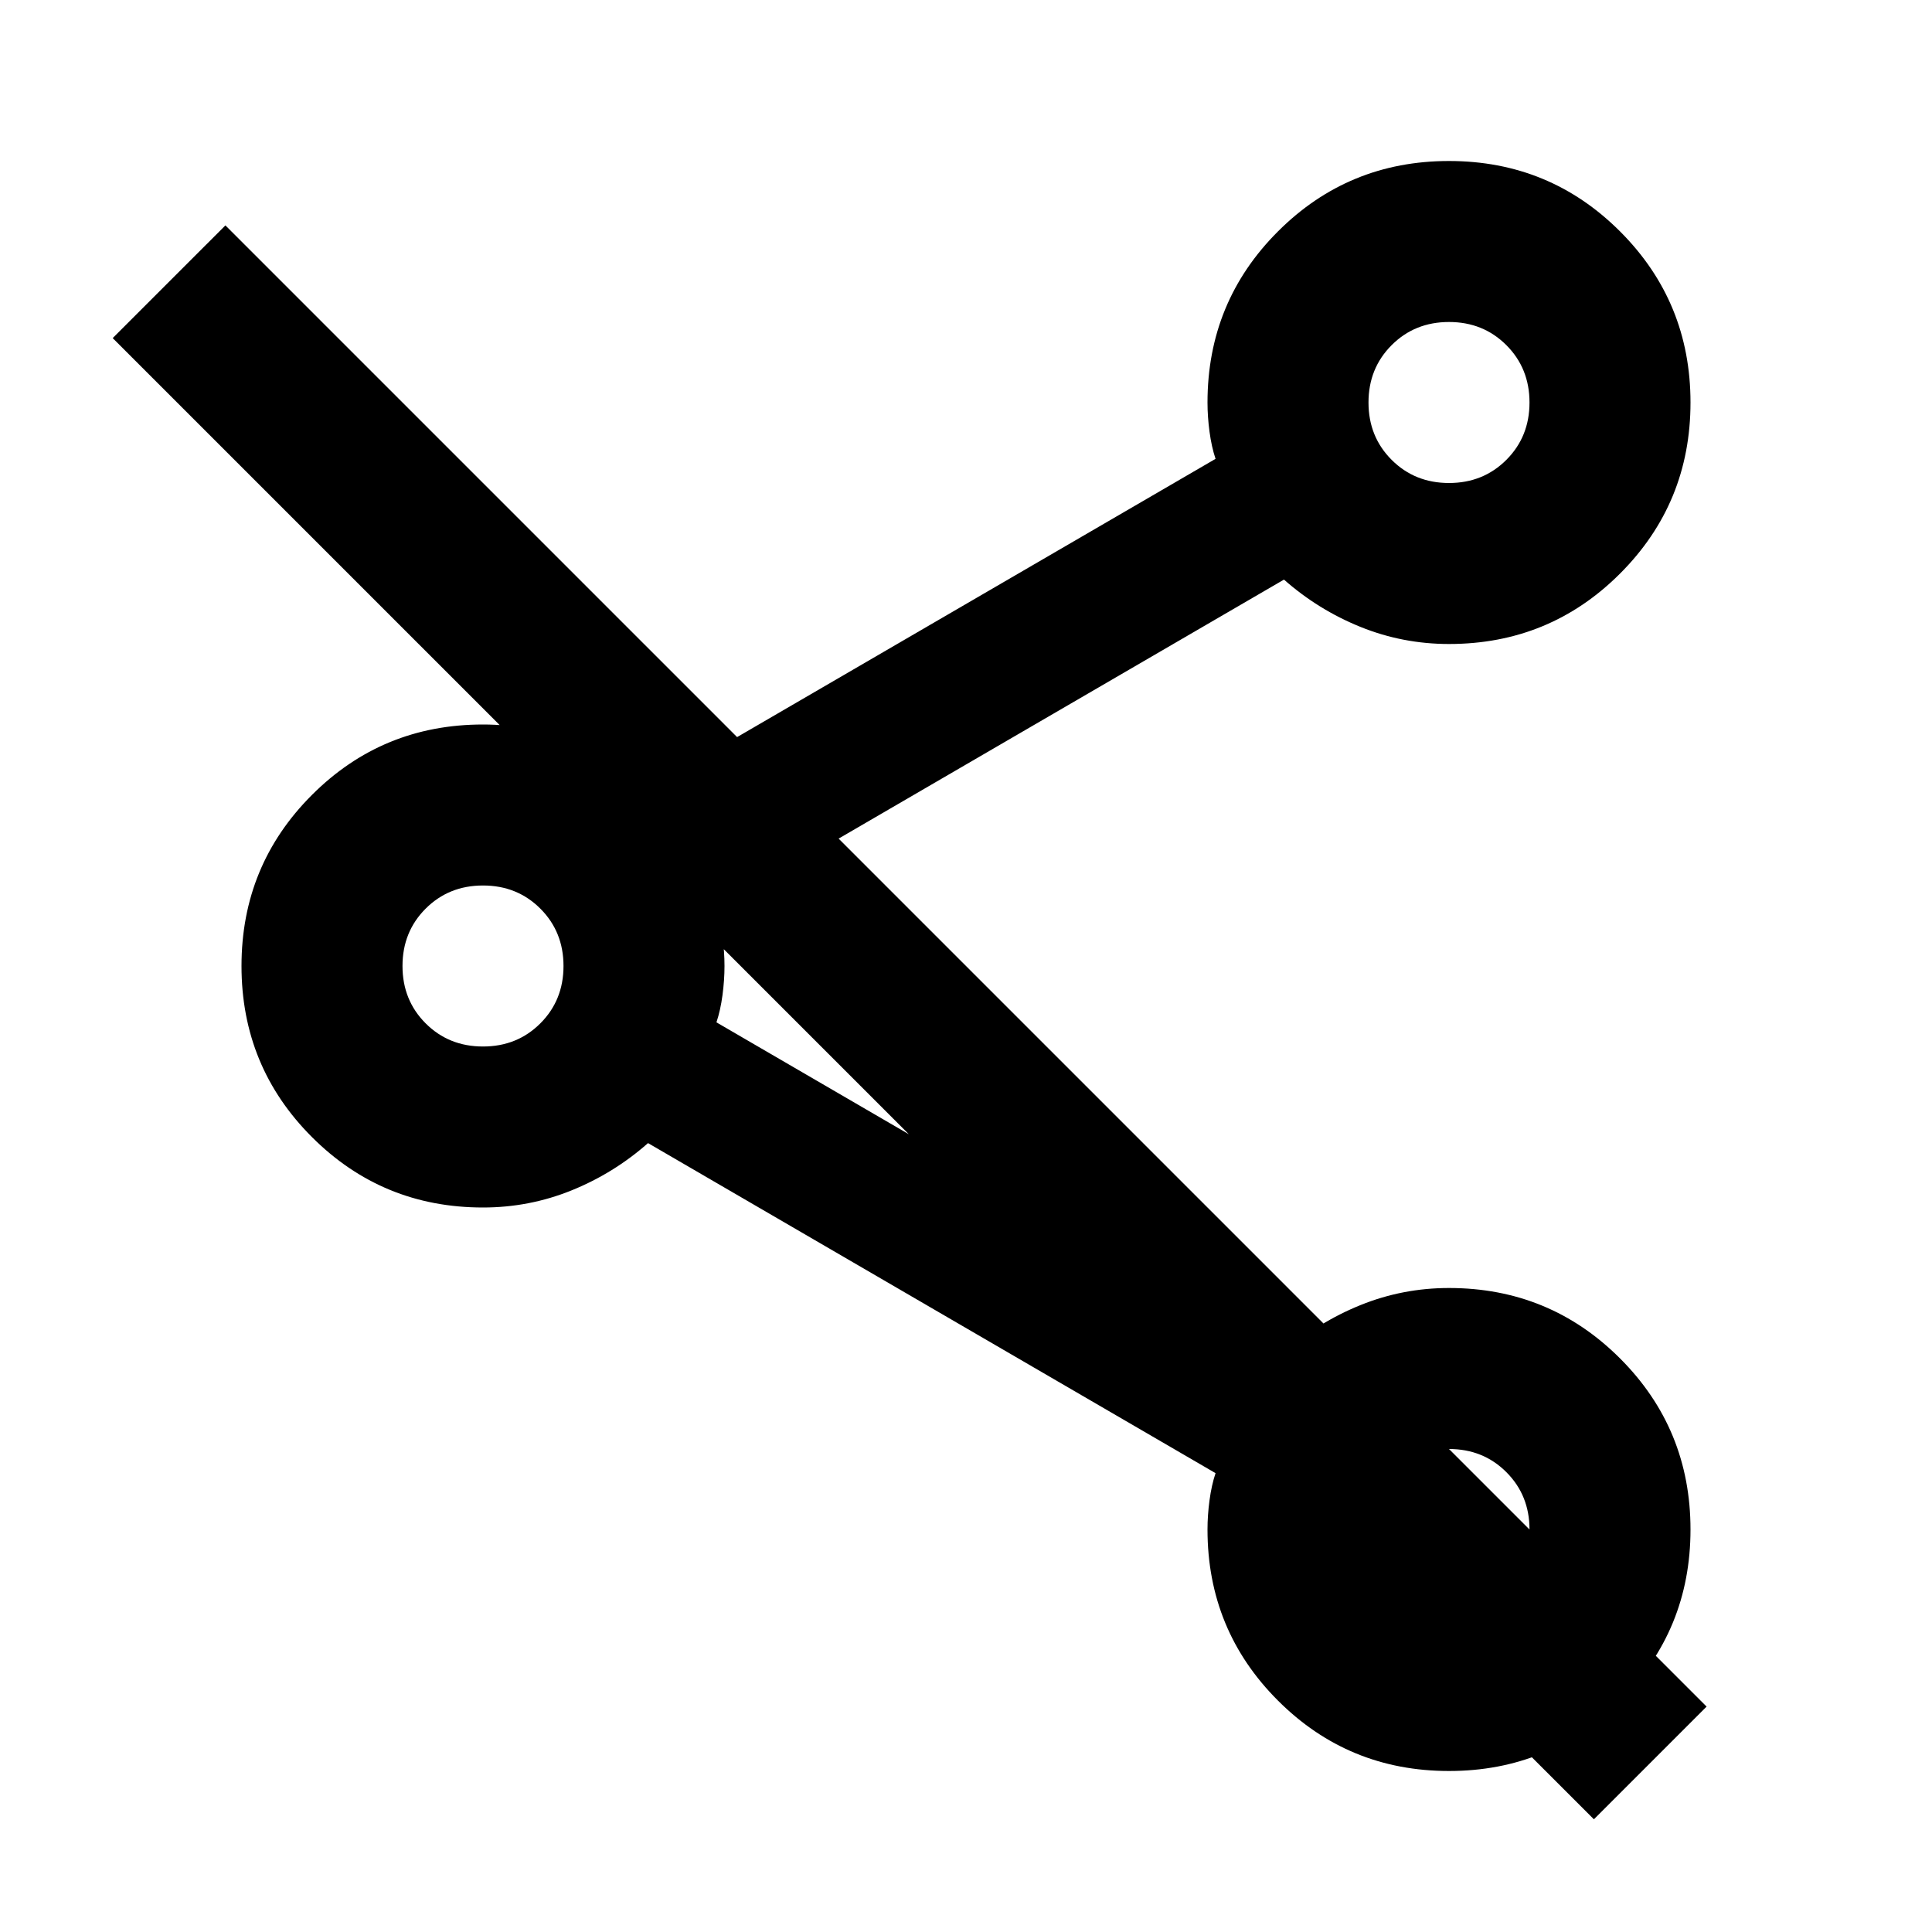
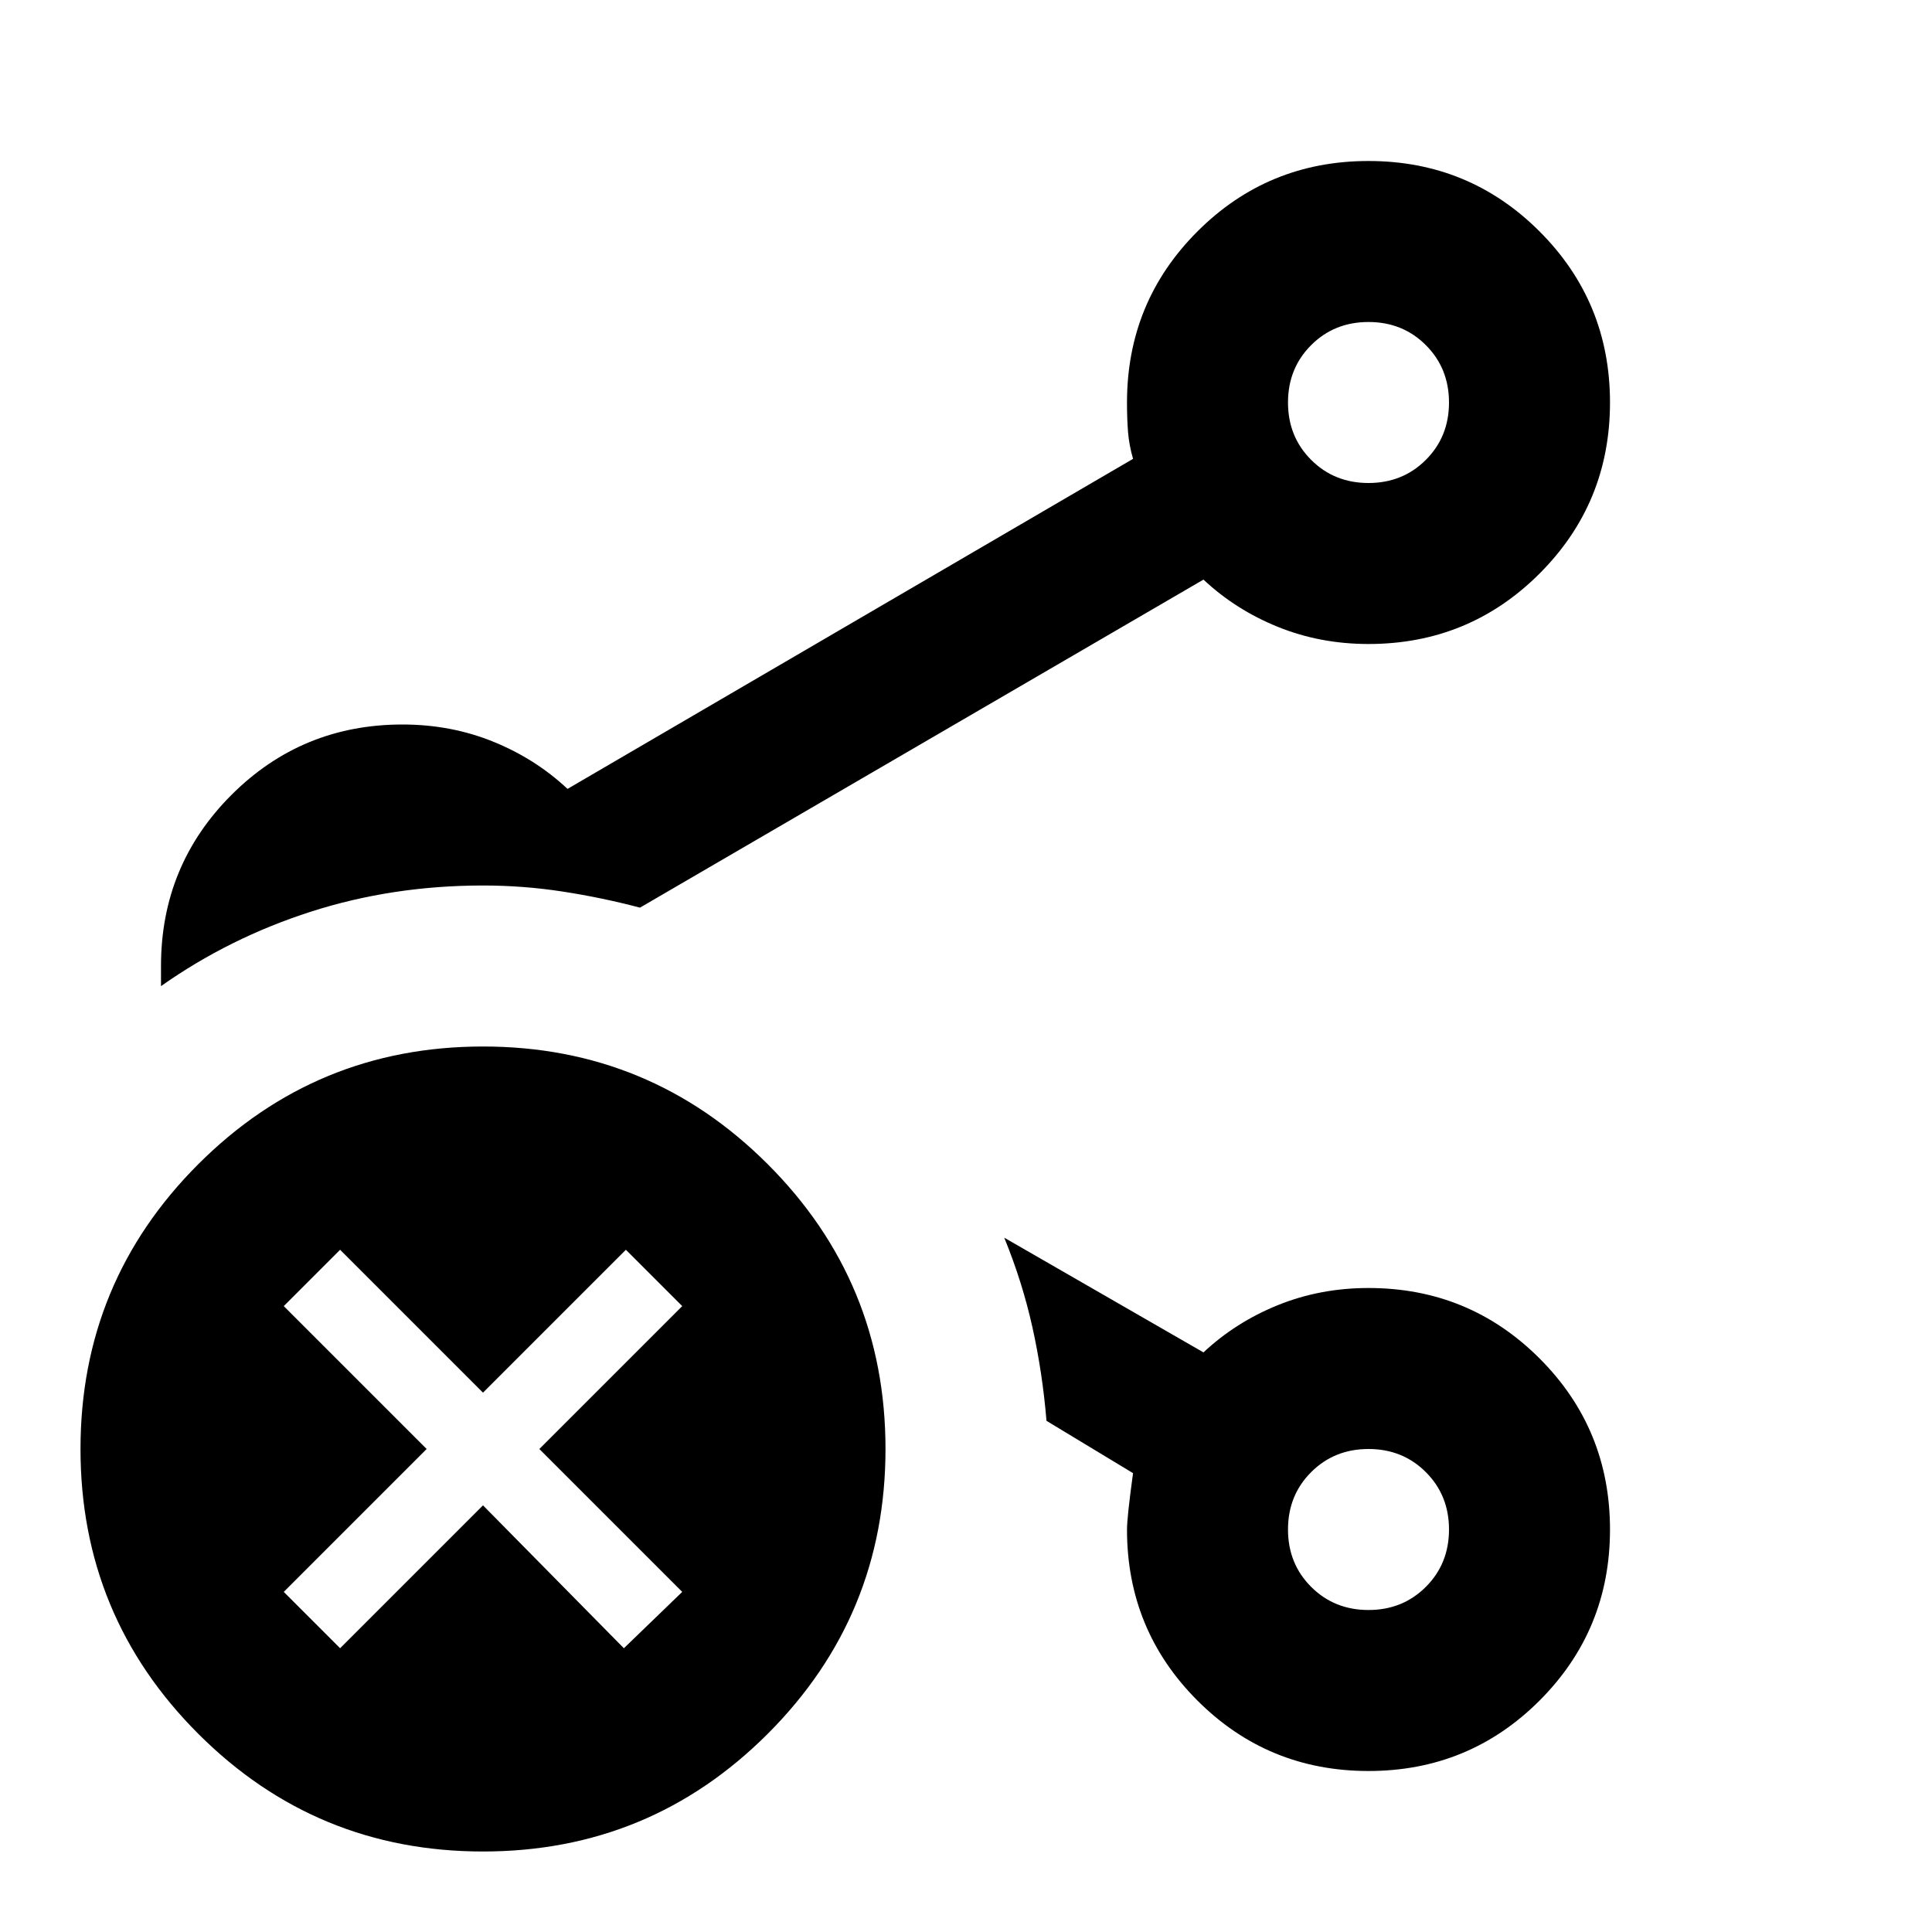
<svg xmlns="http://www.w3.org/2000/svg" viewBox="0 -960 960 960">
-   <path d="M720-80q-50 0-85-35t-35-85q0-7 1-14.5t3-13.5L322-392q-17 15-38 23.5t-44 8.5q-50 0-85-35t-35-85q0-50 35-85t85-35q23 0 44 8.5t38 23.5l282-164q-2-6-3-13.5t-1-14.5q0-50 35-85t85-35q50 0 85 35t35 85q0 50-35 85t-85 35q-23 0-44-8.5T638-672L356-508q2 6 3 13.5t1 14.5q0 7-1 14.5t-3 13.5l282 164q17-15 38-23.5t44-8.5q50 0 85 35t35 85q0 50-35 85t-85 35Zm0-80q17 0 28.5-11.5T760-200q0-17-11.5-28.5T720-240q-17 0-28.5 11.5T680-200q0 17 11.5 28.5T720-160ZM240-440q17 0 28.5-11.5T280-480q0-17-11.5-28.5T240-520q-17 0-28.5 11.5T200-480q0 17 11.5 28.5T240-440Zm480-280q17 0 28.5-11.5T760-760q0-17-11.5-28.5T720-800q-17 0-28.5 11.5T680-760q0 17 11.5 28.5T720-720ZM56-792l56-56 736 736-56 56Z" />
+   <path d="M680-160q17 0 28.5-11.5T720-200q0-17-11.5-28.5T680-240q-17 0-28.5 11.5T640-200q0 17 11.5 28.5T680-160Zm28.5-571.5Q720-743 720-760t-11.5-28.5Q697-800 680-800t-28.5 11.5Q640-777 640-760t11.5 28.5Q663-720 680-720t28.5-11.5ZM80-470v-10q0-50 35-85t85-35q24 0 45 8.5t37 23.5l281-164q-2-7-2.5-13.5T560-760q0-50 35-85t85-35q50 0 85 35t35 85q0 50-35 85t-85 35q-24 0-45-8.5T598-672L318-509q-19-5-38.5-8t-39.5-3q-45 0-85.5 13T80-470ZM680-80q-50 0-85-35t-35-85q0-6 3-28l-43-26q-2-24-7-46.5T499-345l99 57q16-15 37-23.5t45-8.5q50 0 85 35t35 85q0 50-35 85t-85 35ZM98.5-98.5Q40-157 40-240t58.5-141.5Q157-440 240-440t141.5 58.5Q440-323 440-240T381.5-98.5Q323-40 240-40T98.5-98.5ZM240-212l70 71 29-28-71-71 71-71-28-28-71 71-71-71-28 28 71 71-71 71 28 28 71-71Zm440 12Zm0-560Z" />
</svg>
